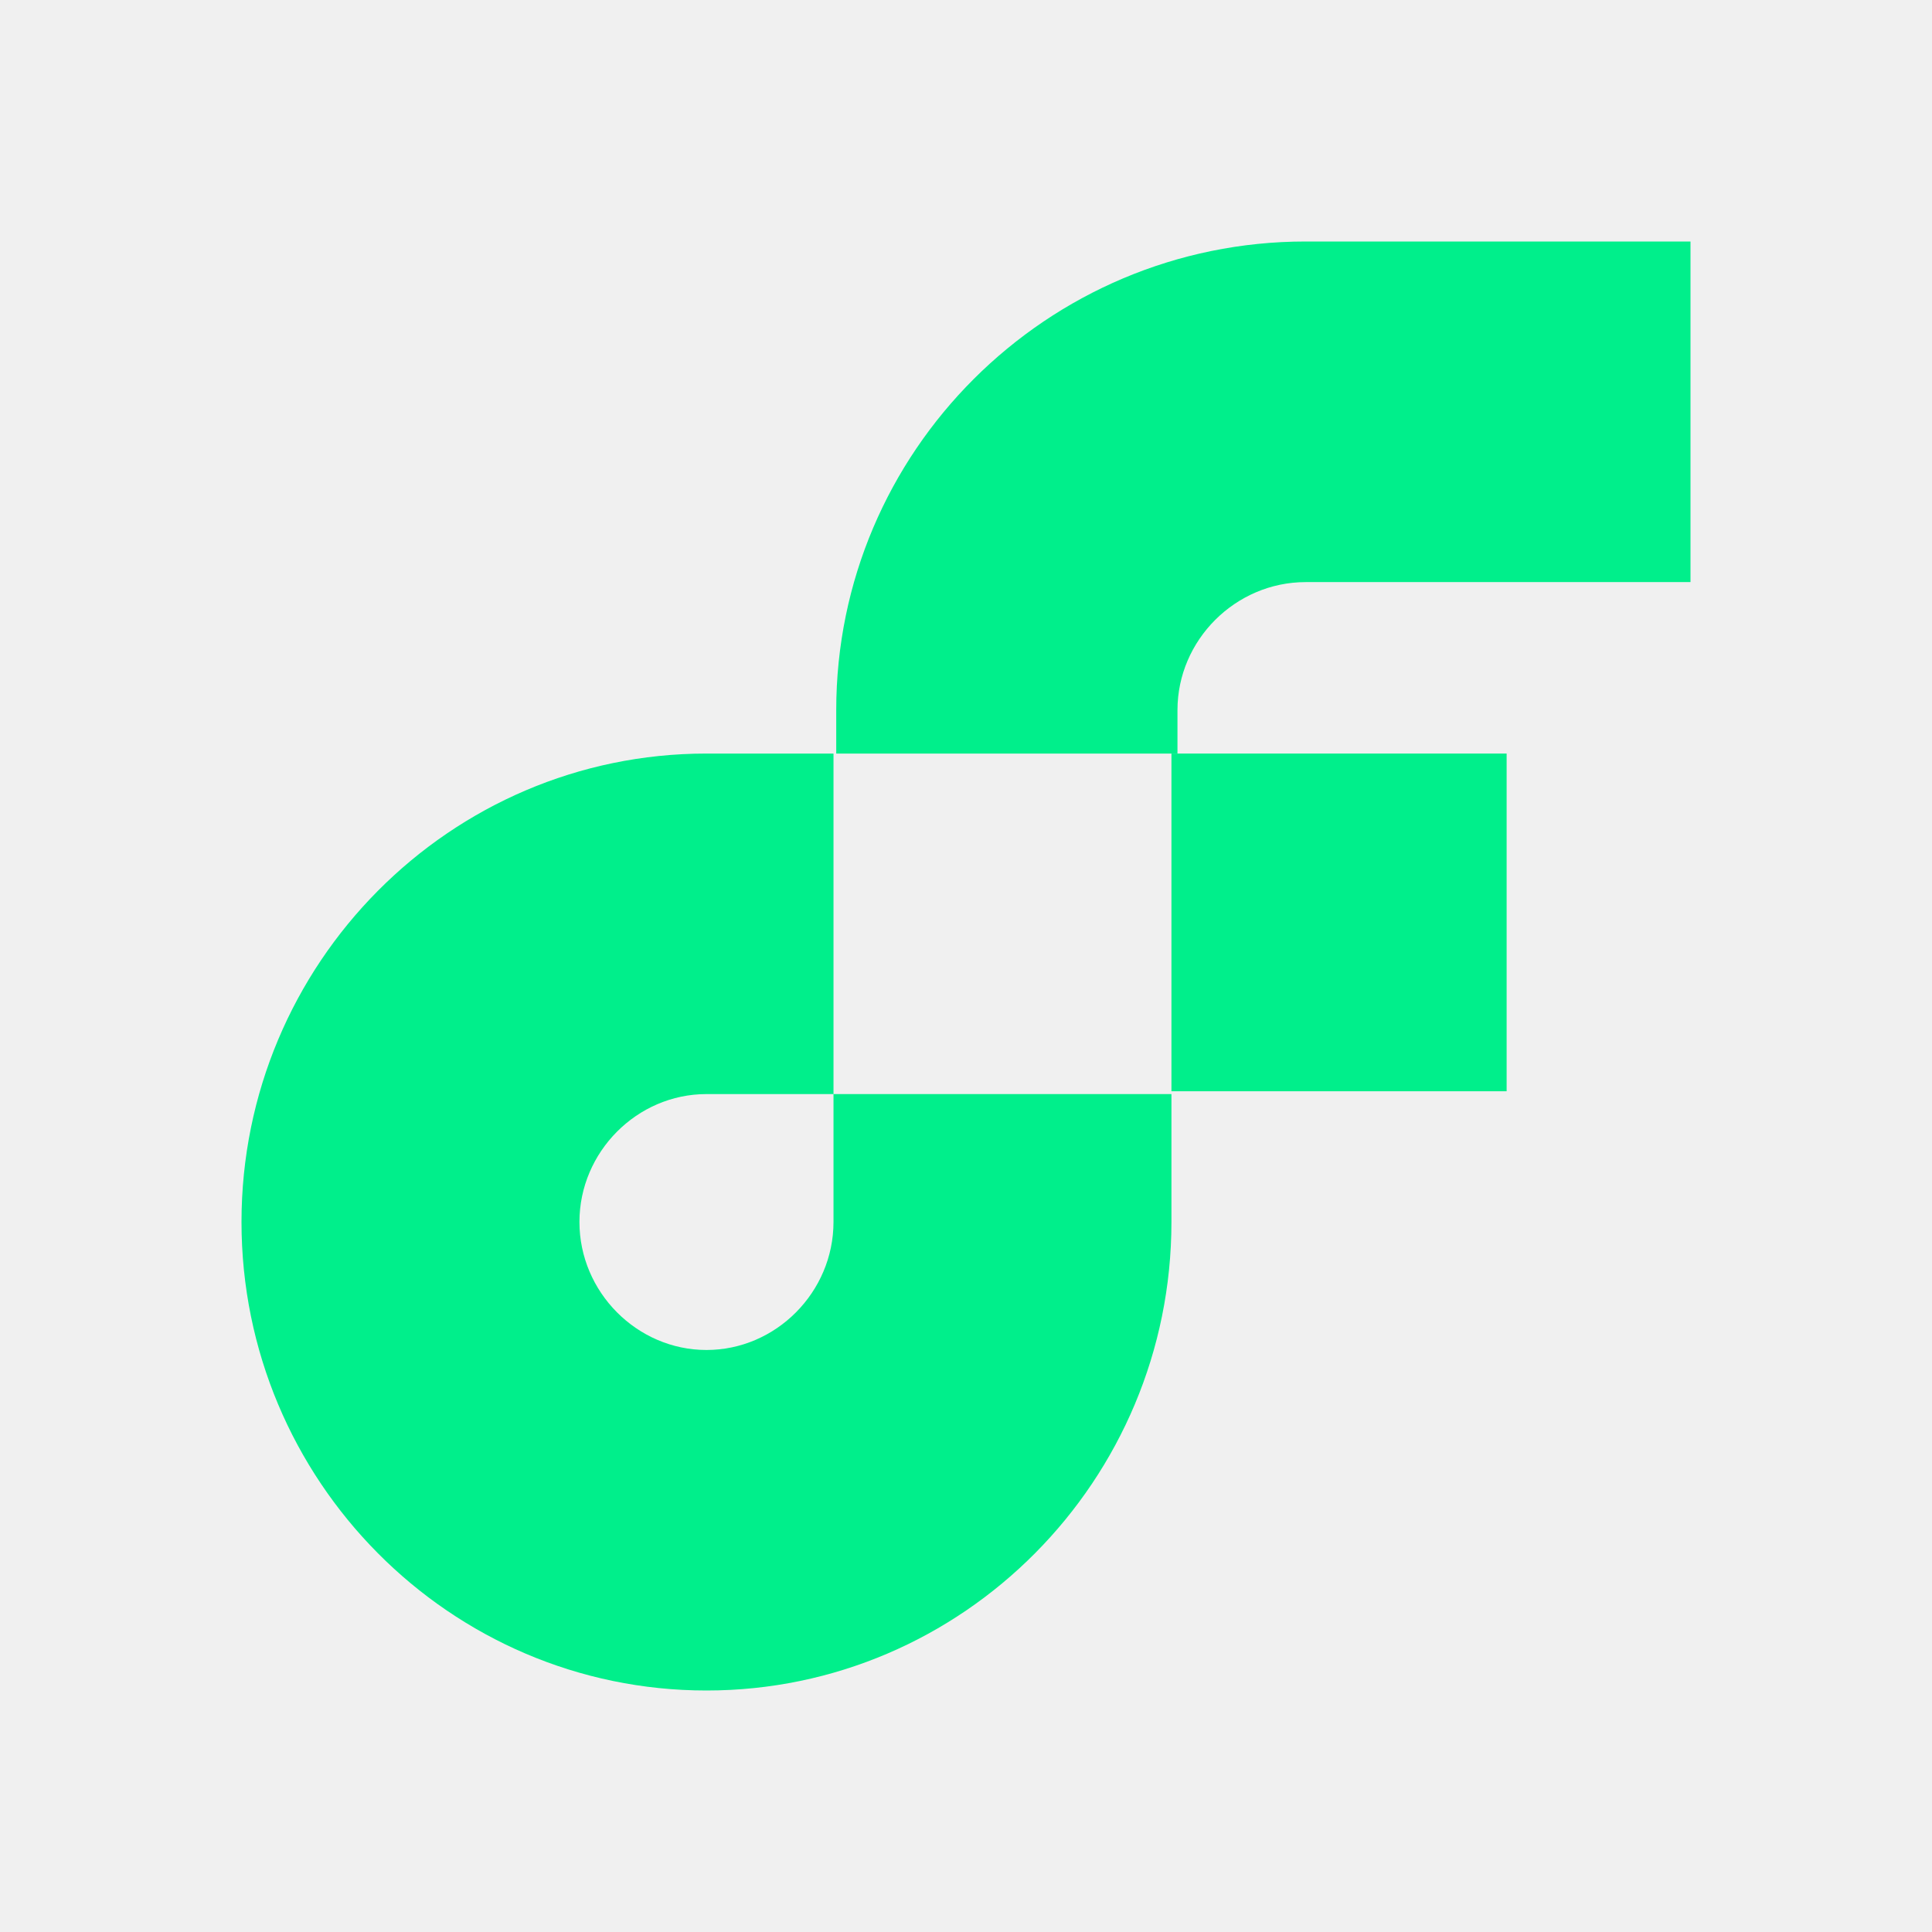
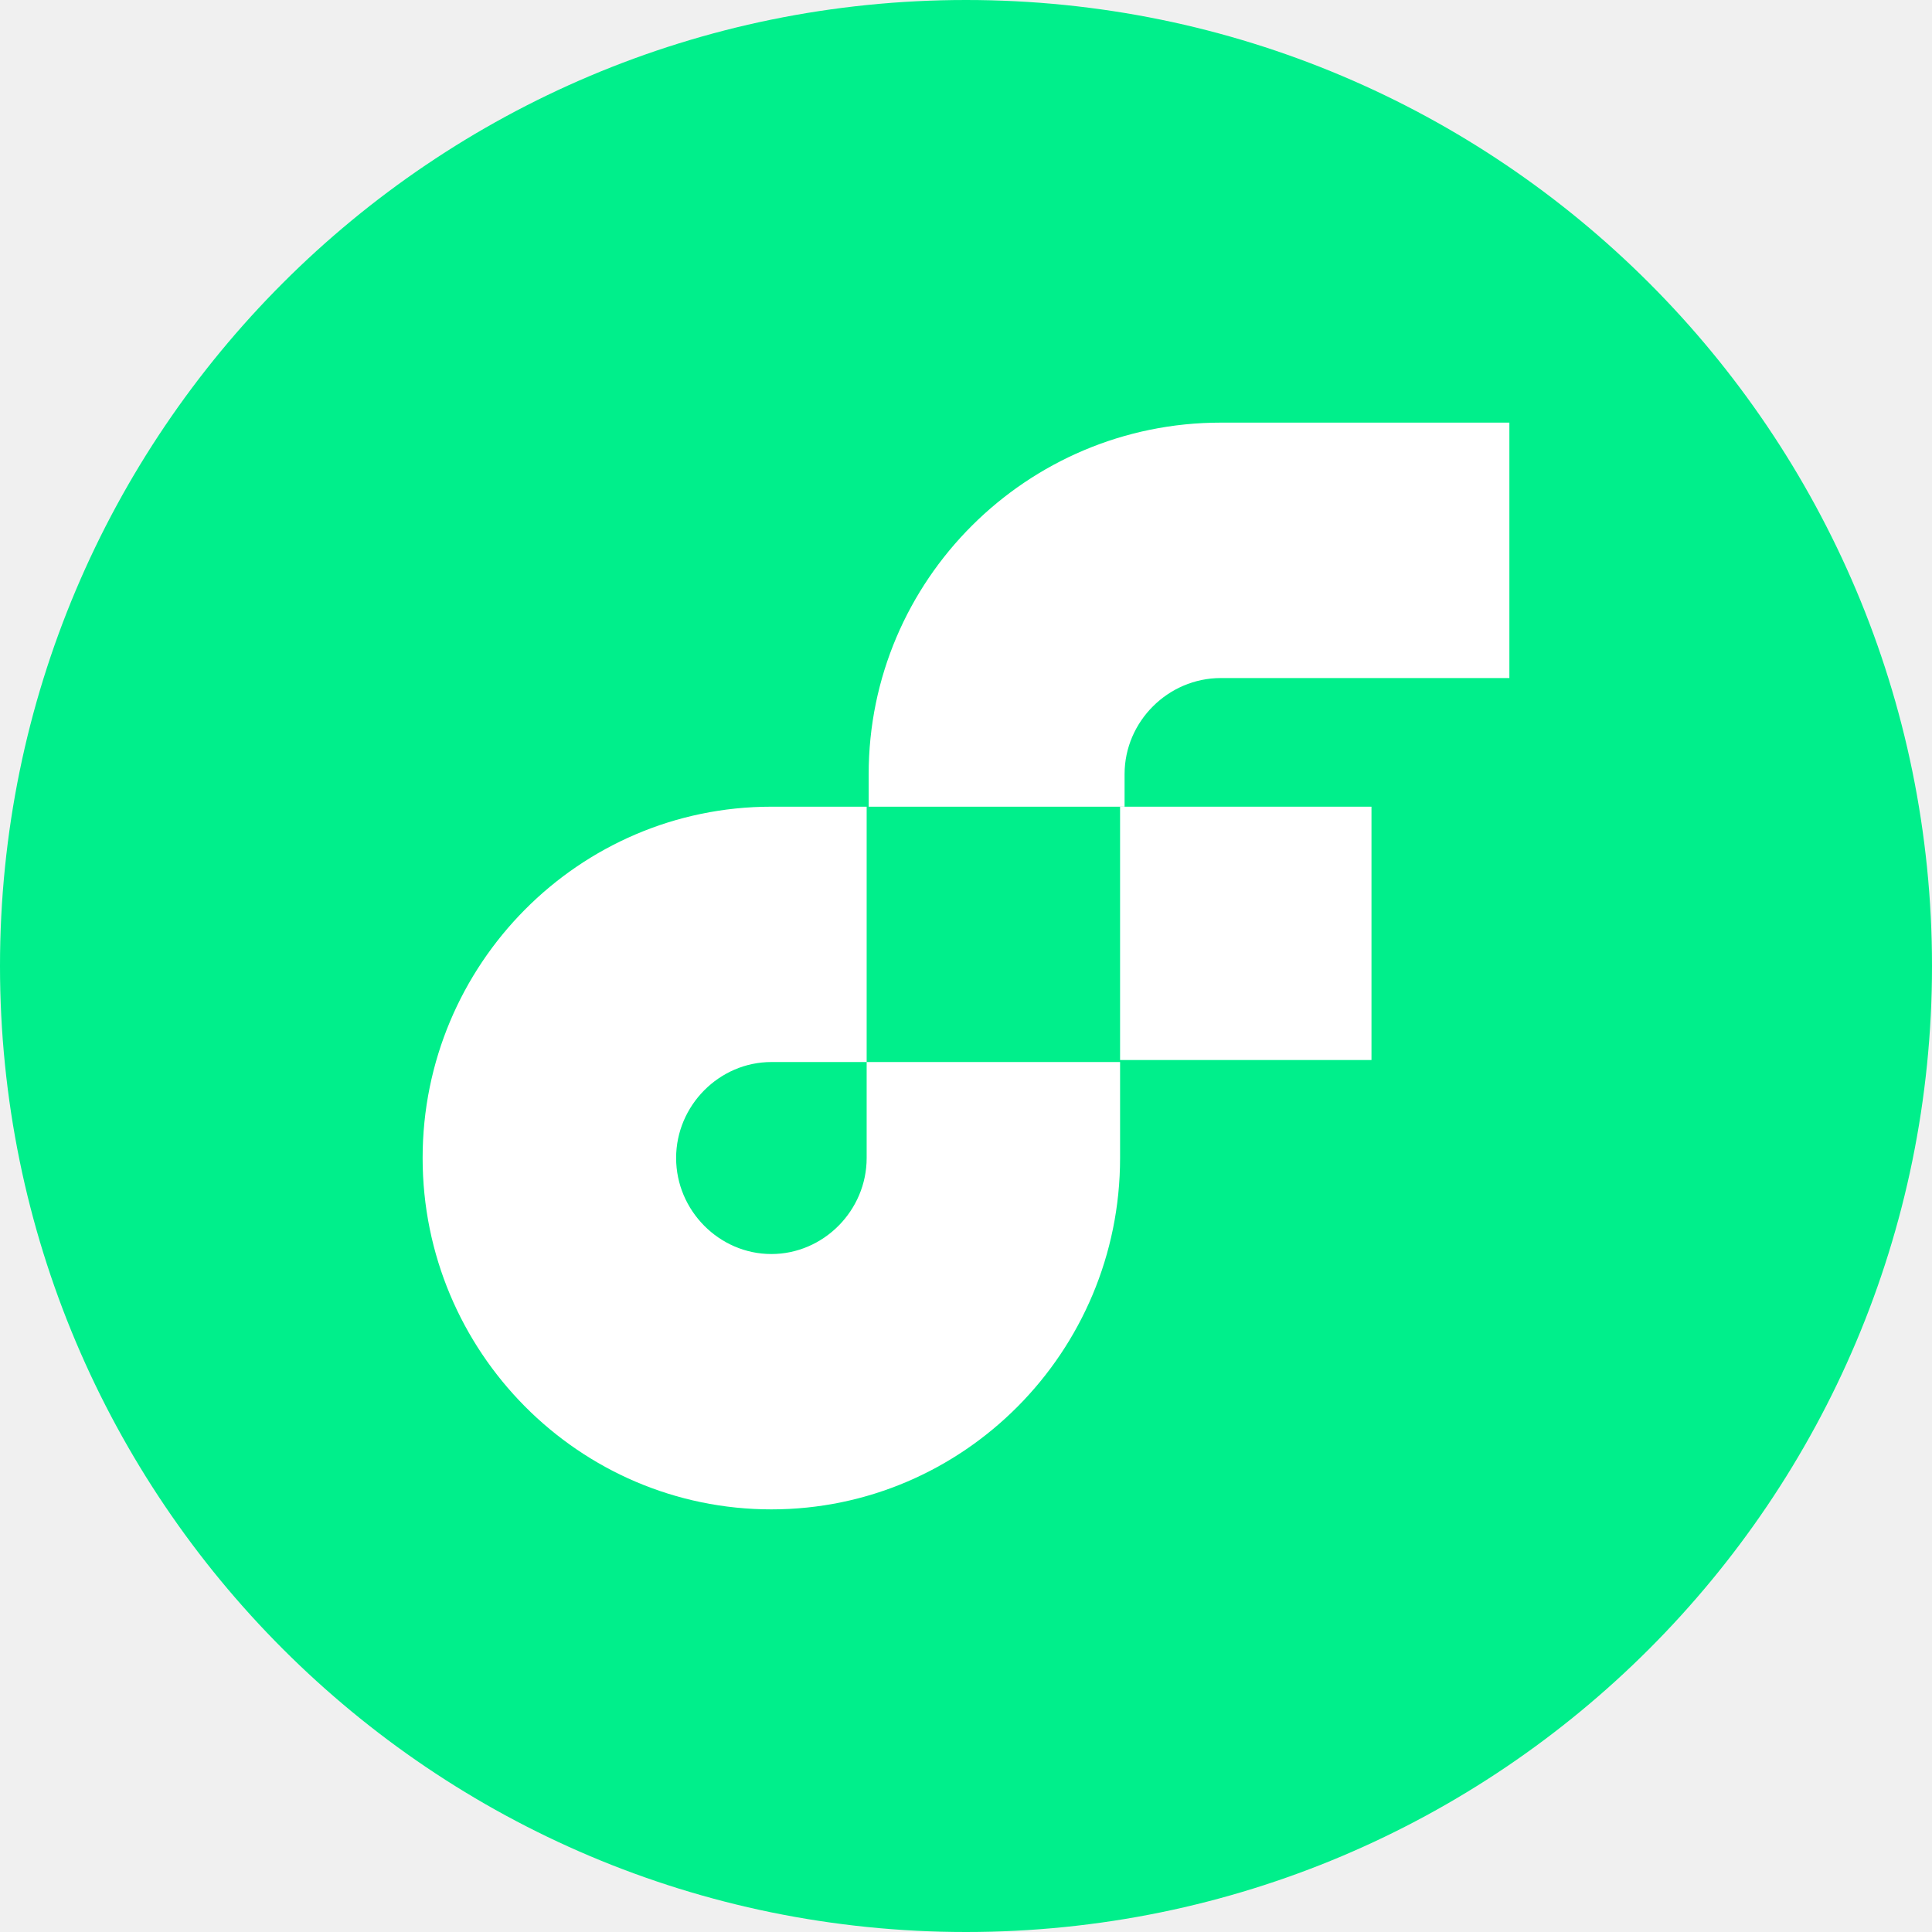
<svg xmlns="http://www.w3.org/2000/svg" width="24" height="24" viewBox="0 0 24 24" fill="none">
-   <rect x="14.552" y="9.361" width="4.164" height="4.195" fill="#00EF8B" />
-   <path d="M10.354 15.18C10.354 16.05 9.64 16.77 8.776 16.77C7.913 16.77 7.198 16.05 7.198 15.18C7.198 14.31 7.913 13.591 8.776 13.591H10.354V9.361H8.776C5.59 9.361 3 11.971 3 15.18C3 18.39 5.59 21 8.776 21C11.962 21 14.552 18.39 14.552 15.18V13.591H10.354V15.18Z" fill="#00EF8B" />
-   <path d="M16.22 7.231H21V3H16.22C13.004 3 10.388 5.61 10.388 8.821V9.361H14.627V8.821C14.627 7.951 15.348 7.231 16.22 7.231Z" fill="#00EF8B" />
+   <circle cx="12" cy="12" r="12" fill="#00EF8B" />
+   <rect x="13.914" y="10.021" width="3.123" height="3.147" fill="white" />
+   <path d="M10.766 14.385C10.766 15.038 10.23 15.578 9.582 15.578C8.935 15.578 8.399 15.038 8.399 14.385C8.399 13.733 8.935 13.193 9.582 13.193H10.766V10.021H9.582C7.193 10.021 5.25 11.978 5.25 14.385C5.25 16.793 7.193 18.75 9.582 18.75C11.971 18.75 13.914 16.793 13.914 14.385V13.193H10.766V14.385Z" fill="white" />
+   <path d="M15.165 8.423H18.75V5.25H15.165C12.753 5.25 10.791 7.208 10.791 9.616V10.021H13.97V9.616C13.97 8.963 14.511 8.423 15.165 8.423Z" fill="white" />
</svg>
